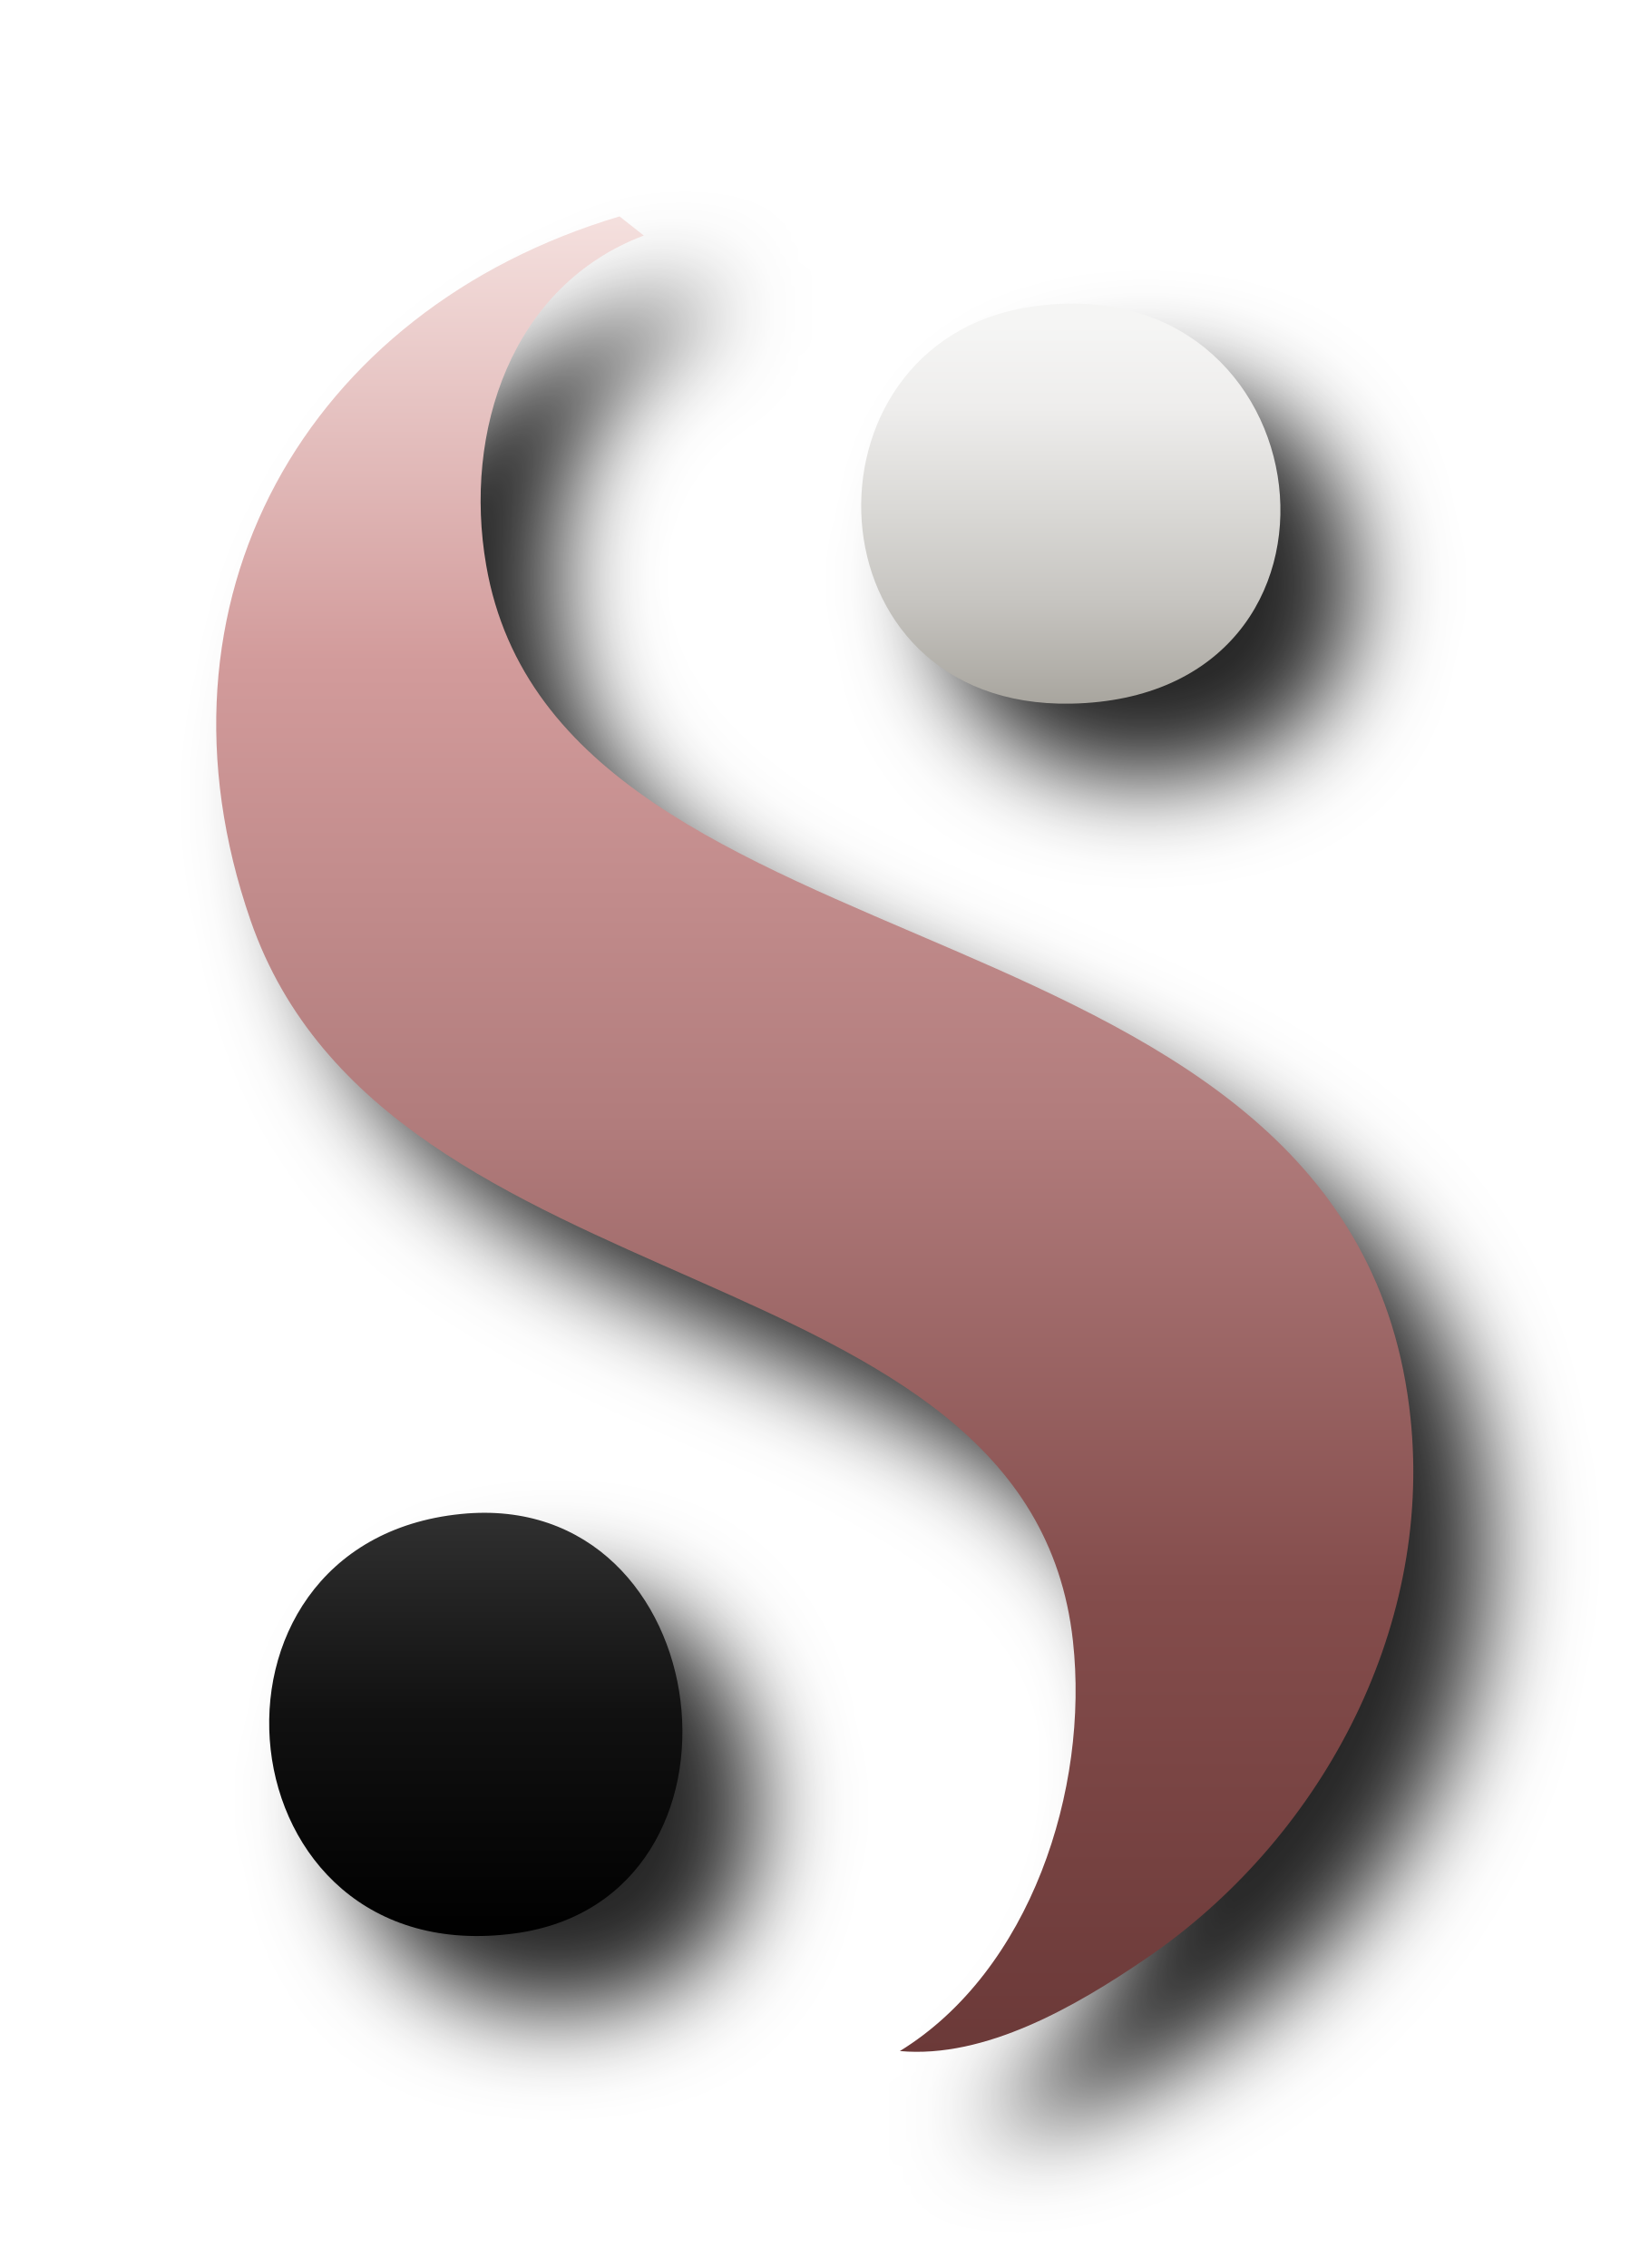
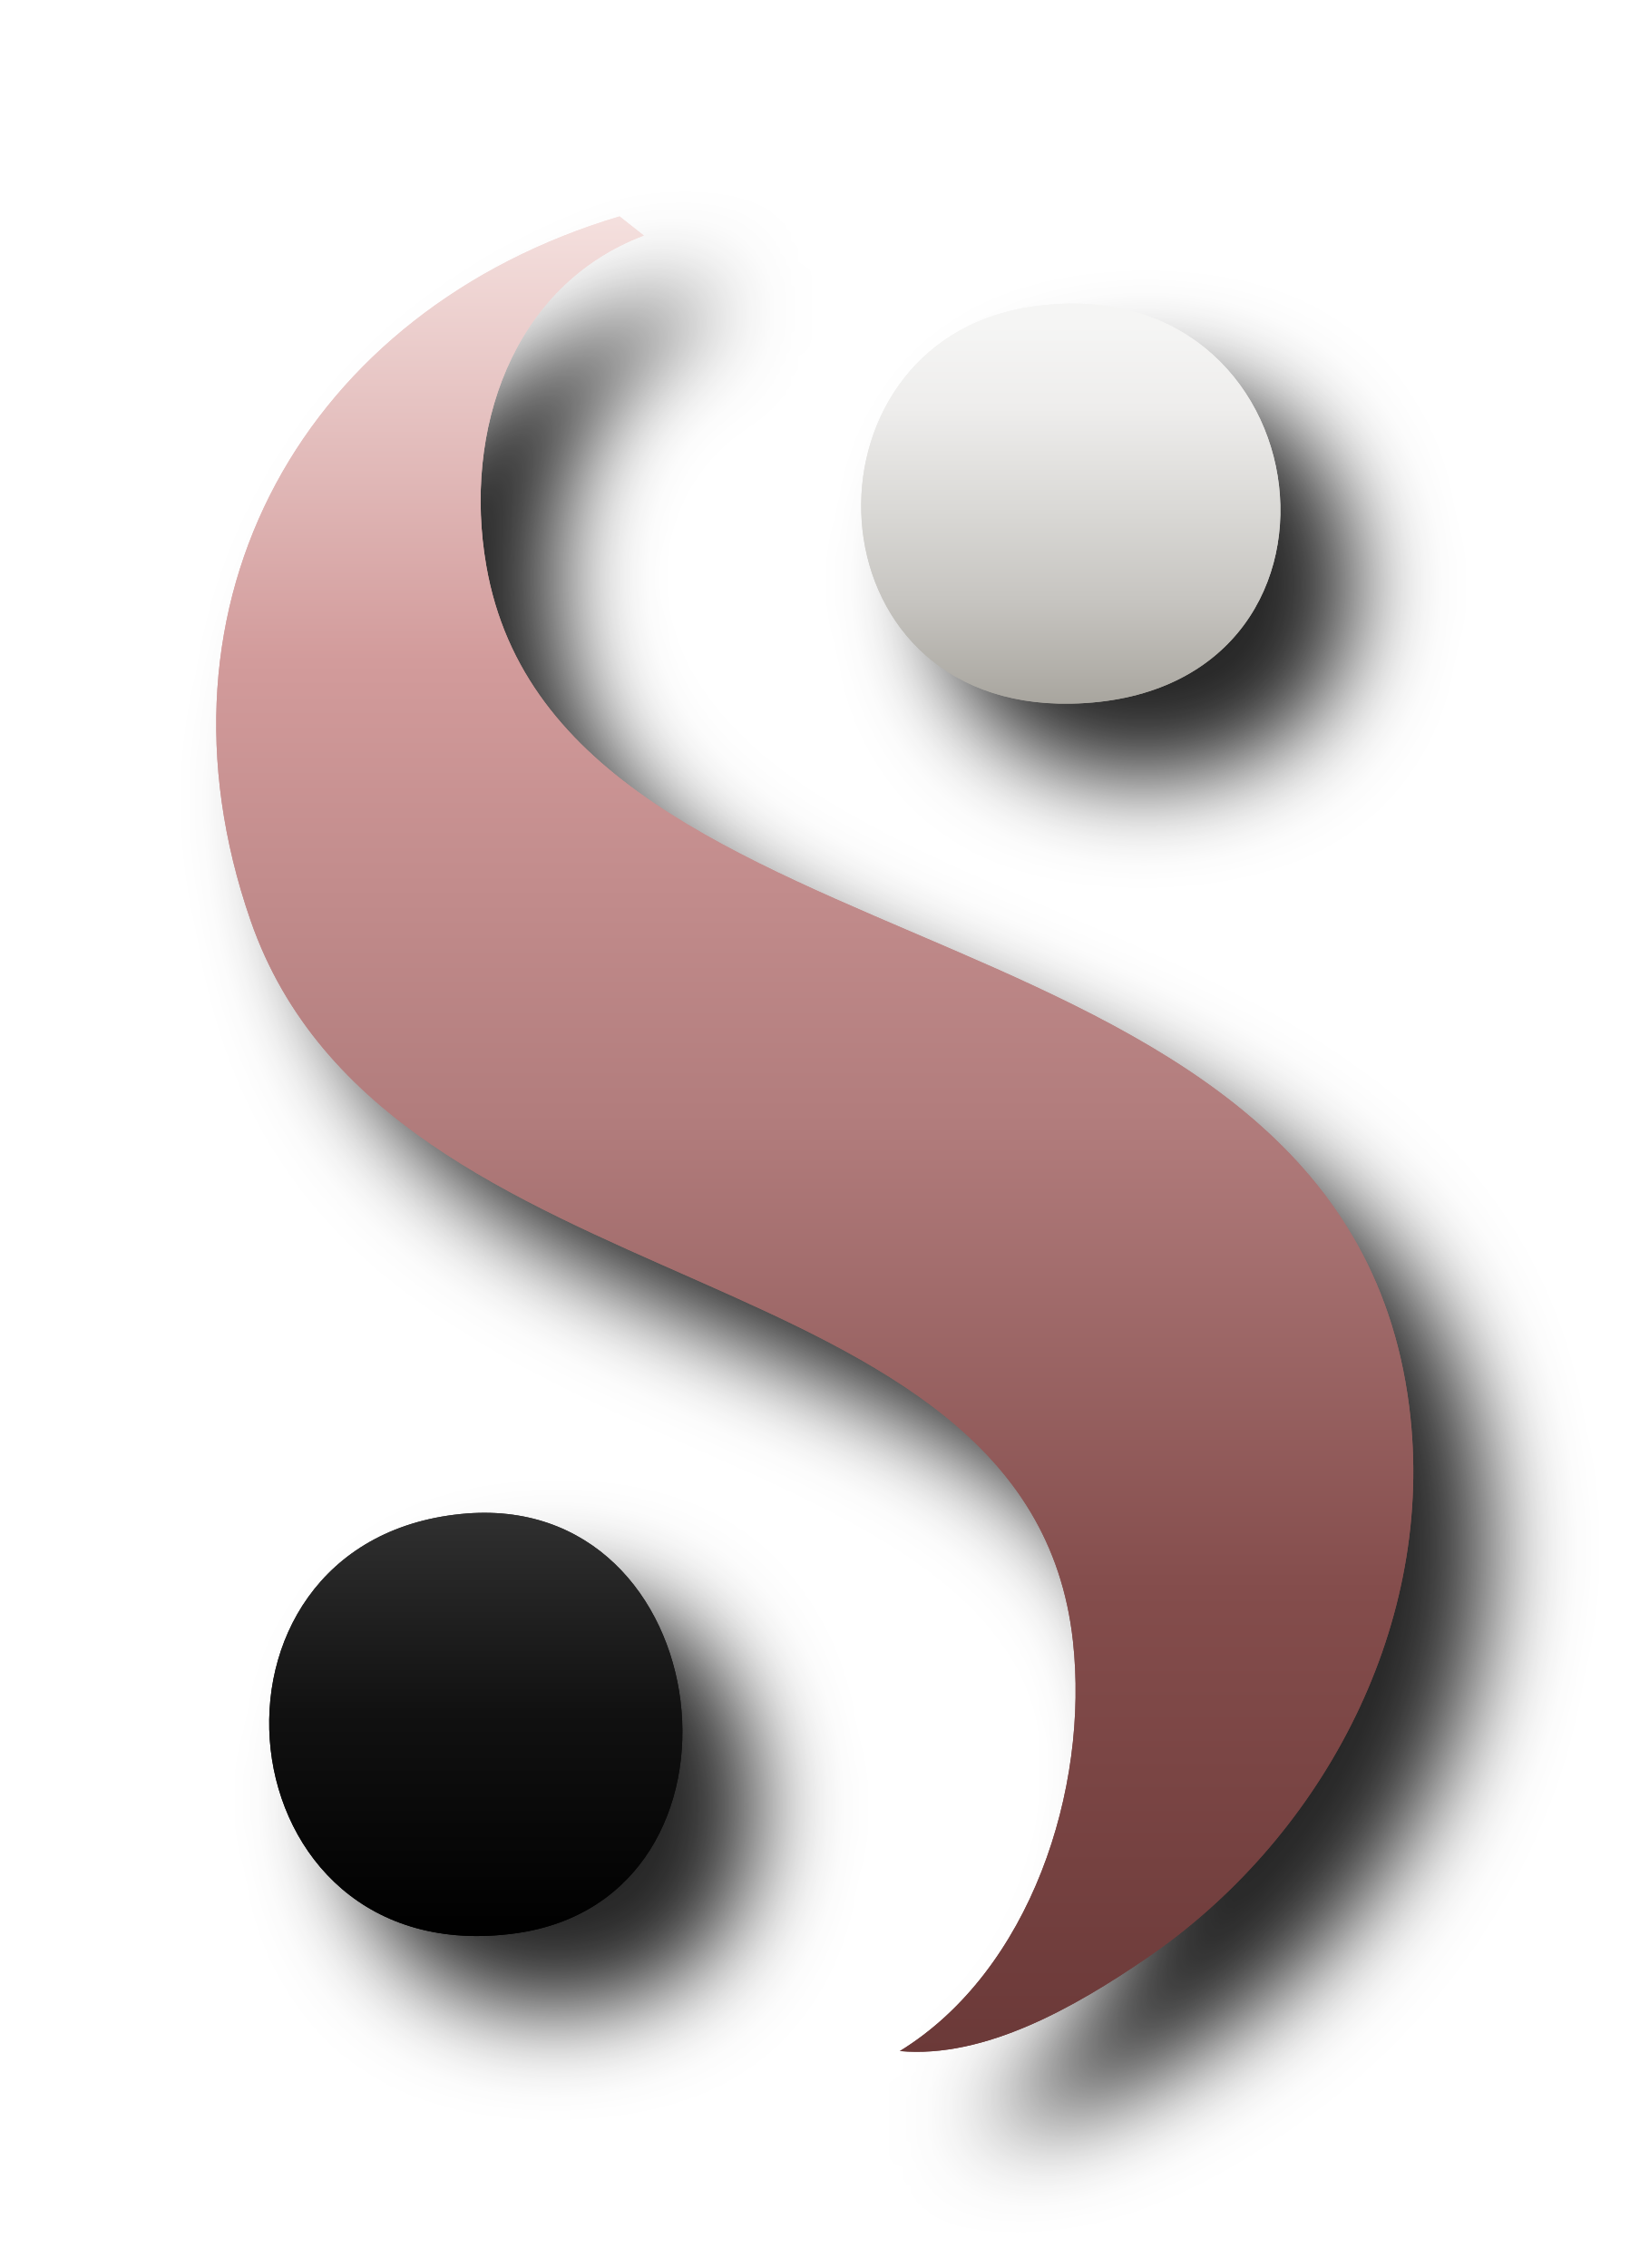
- <svg xmlns="http://www.w3.org/2000/svg" id="Layer_1" version="1.1" viewBox="-20 -20 151.08 210.25">
+ <svg xmlns="http://www.w3.org/2000/svg" id="SotsiaalAI_Logo" viewBox="-20 -20 151.08 210.25" shape-rendering="geometricPrecision" text-rendering="optimizeLegibility" image-rendering="optimizeQuality" role="img" aria-labelledby="title desc">
  <defs>
    <style>
-       .st0 { fill: url(#linear-gradient2); stroke: none; }
+       .st0 { fill: url(#linear-gradient2); }
      .st1 { fill: url(#linear-gradient1); }
      .st2 { fill: url(#linear-gradient); }
+ 
+       /* alumine originaalil on stroke=none, lisame siiski reegli */
+       .no-stroke .st0,
+       .no-stroke .st1,
+       .no-stroke .st2 {
+         stroke: none;
+       }
    </style>
    <linearGradient id="linear-gradient" x1="24.11" y1="120.24" x2="24.11" y2="159.48" gradientUnits="userSpaceOnUse">
      <stop offset="0" stop-color="#303030" />
      <stop offset=".47" stop-color="#111" />
      <stop offset="1" stop-color="#000" />
    </linearGradient>
    <linearGradient id="linear-gradient1" x1="-2575.09" y1="631.21" x2="-2575.09" y2="630.21" gradientTransform="translate(285839.05 107400.27) scale(110.98 -170.15)" gradientUnits="userSpaceOnUse">
      <stop offset="0" stop-color="#f6e3e1" />
      <stop offset=".25" stop-color="#d29b9b" />
      <stop offset=".5" stop-color="#b17c7c" />
      <stop offset=".75" stop-color="#844d4c" />
      <stop offset="1" stop-color="#6b3938" />
    </linearGradient>
    <linearGradient id="linear-gradient2" x1="79.28" y1="-1602.15" x2="79.28" y2="-1637.33" gradientTransform="translate(0 -1592) scale(1 -1)" gradientUnits="userSpaceOnUse">
      <stop offset="0" stop-color="#F5F5F4" />
      <stop offset=".22" stop-color="#EEEDEC" />
      <stop offset=".48" stop-color="#DAD9D6" />
      <stop offset=".72" stop-color="#C7C5C1" />
      <stop offset="1" stop-color="#A8A59E" />
    </linearGradient>
    <filter id="aiShadow" filterUnits="userSpaceOnUse" x="-60" y="-60" width="231" height="270" color-interpolation-filters="sRGB">
      <feOffset in="SourceAlpha" dx="7" dy="7" result="off" />
      <feGaussianBlur in="off" stdDeviation="4.3" result="blur" />
      <feColorMatrix in="blur" type="matrix" values="0 0 0 0 0                 0 0 0 0 0                 0 0 0 0 0                 0 0 0 .85 0" result="shadow" />
      <feMerge>
        <feMergeNode in="shadow" />
        <feMergeNode in="SourceGraphic" />
      </feMerge>
    </filter>
+     <g id="logoShape">
+       <path class="st2" d="M22.75,120.35c24.06-2.42,28.53,35.69,5,38.88-27.44,3.73-31.31-36.25-5-38.88h0Z" />
+       <path class="st1" d="M63.43,170.14c12.09-7.44,17.57-24.24,16.05-38.01-4.05-36.82-63.52-30.11-76.25-66.81C-7.04,35.7,8.37,8.74,37.44.06l2.23,1.76h0v.03h.03v-.02h0c-12.26,4.64-16.78,18.13-14.62,30.58,6.83,39.48,80.51,29.4,85.7,79.06,2.07,19.86-8.55,39.22-24.54,50.1-6.48,4.42-14.88,9.28-22.8,8.57" />
+       <path class="st0" d="M75.38,8.47c27.75-4.37,32.82,36.21,3.92,36.76-24.7.47-25.74-33.32-3.92-36.76Z" />
+     </g>
  </defs>
  <g filter="url(#aiShadow)">
-     <path class="st2" d="M22.75,120.35c24.06-2.42,28.53,35.69,5,38.88-27.44,3.73-31.31-36.25-5-38.88h0Z" />
-     <path class="st1" d="M63.43,170.14c12.09-7.44,17.57-24.24,16.05-38.01-4.05-36.82-63.52-30.11-76.25-66.81C-7.04,35.7,8.37,8.74,37.44.06l2.23,1.76h0v.03h.03v-.02h0c-12.26,4.64-16.78,18.13-14.62,30.58,6.83,39.48,80.51,29.4,85.7,79.06,2.07,19.86-8.55,39.22-24.54,50.1-6.48,4.42-14.88,9.28-22.8,8.57" />
-     <path class="st0" d="M75.38,8.47c27.75-4.37,32.82,36.21,3.92,36.76-24.7.47-25.74-33.32-3.92-36.76Z" />
+     <use href="#logoShape" />
+   </g>
+   <g class="no-stroke" style="filter:none">
+     <use href="#logoShape" />
  </g>
</svg>
